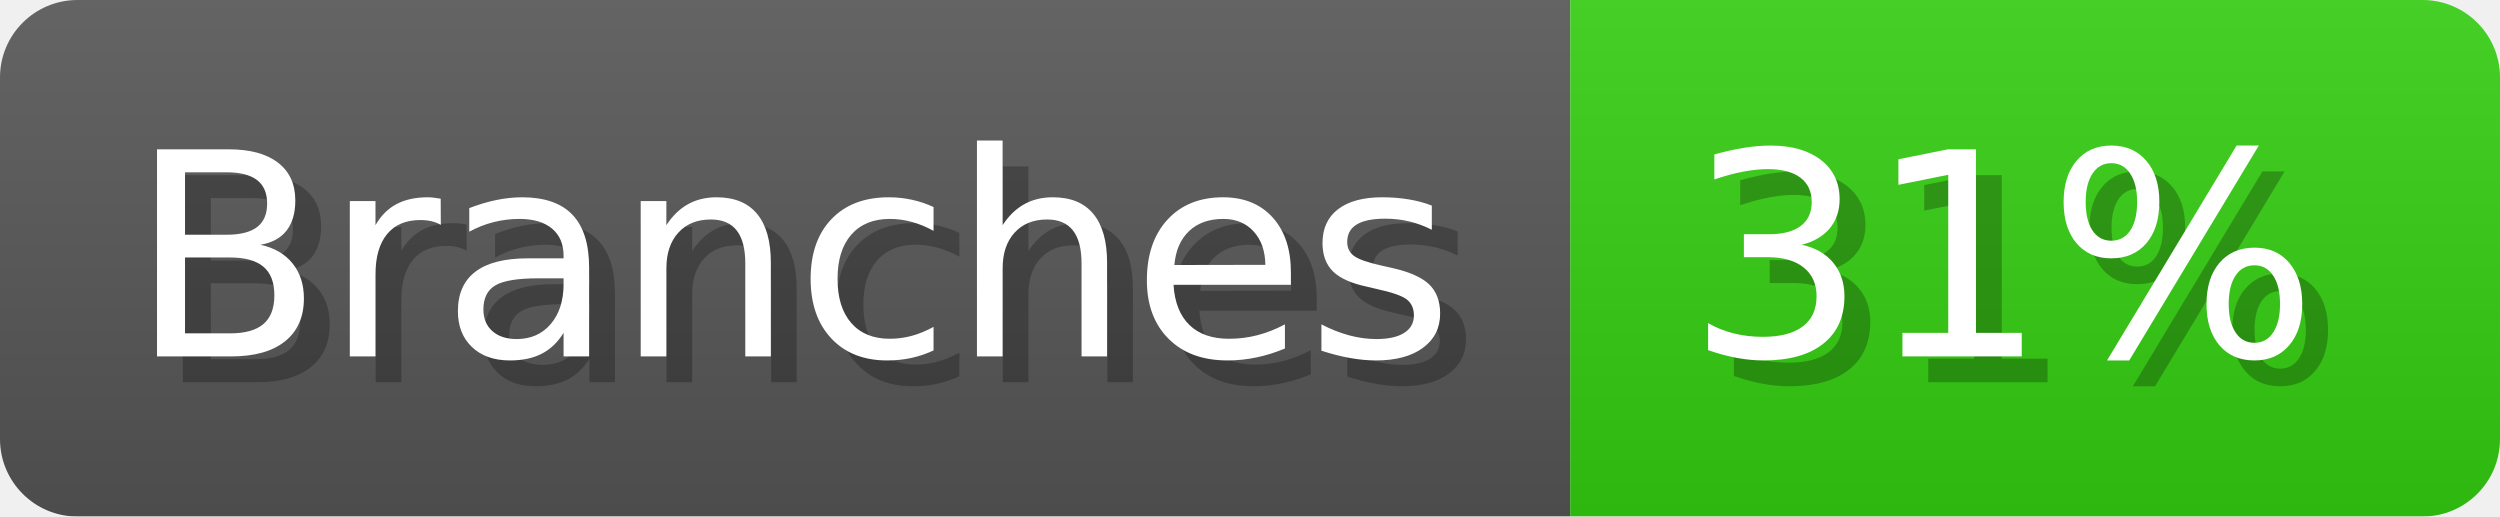
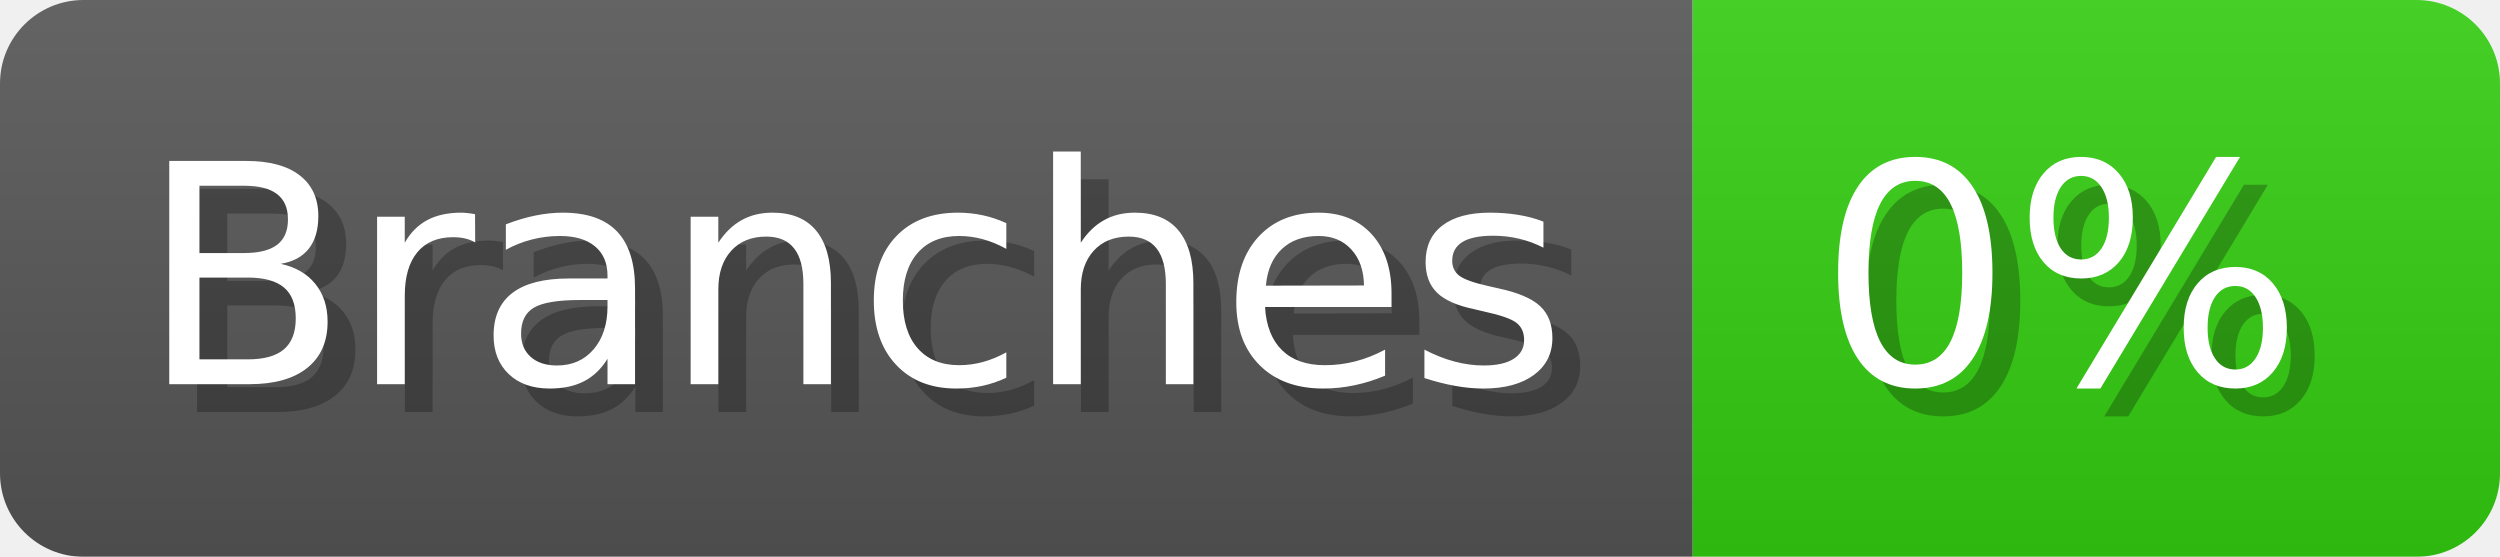
- <svg xmlns="http://www.w3.org/2000/svg" width="96.8" height="20" viewBox="0 0 968 200" role="img" aria-label="Branches: 31%">
+ <svg xmlns="http://www.w3.org/2000/svg" width="89.8" height="20" viewBox="0 0 898 200" role="img" aria-label="Branches: 0%">
  <linearGradient id="a" x2="0" y2="100%">
    <stop offset="0" stop-opacity=".1" stop-color="#EEE" />
    <stop offset="1" stop-opacity=".1" />
  </linearGradient>
  <mask id="m">
-     <rect width="968" height="200" rx="30" fill="#FFF" />
+     <rect width="898" height="200" rx="30" fill="#FFF" />
  </mask>
  <g mask="url(#m)">
    <rect width="608" height="200" fill="#555" />
-     <rect width="360" height="200" fill="#3C1" x="608" />
-     <rect width="968" height="200" fill="url(#a)" />
+     <rect width="290" height="200" fill="#3C1" x="608" />
+     <rect width="898" height="200" fill="url(#a)" />
  </g>
  <g aria-hidden="true" fill="#fff" text-anchor="start" font-family="Verdana,DejaVu Sans,sans-serif" font-size="110">
    <text x="60" y="148" textLength="508" fill="#000" opacity="0.25">Branches</text>
    <text x="50" y="138" textLength="508">Branches</text>
-     <text x="663" y="148" textLength="260" fill="#000" opacity="0.25">31%</text>
-     <text x="653" y="138" textLength="260">31%</text>
+     <text x="663" y="148" textLength="190" fill="#000" opacity="0.25">0%</text>
+     <text x="653" y="138" textLength="190">0%</text>
  </g>
</svg>
